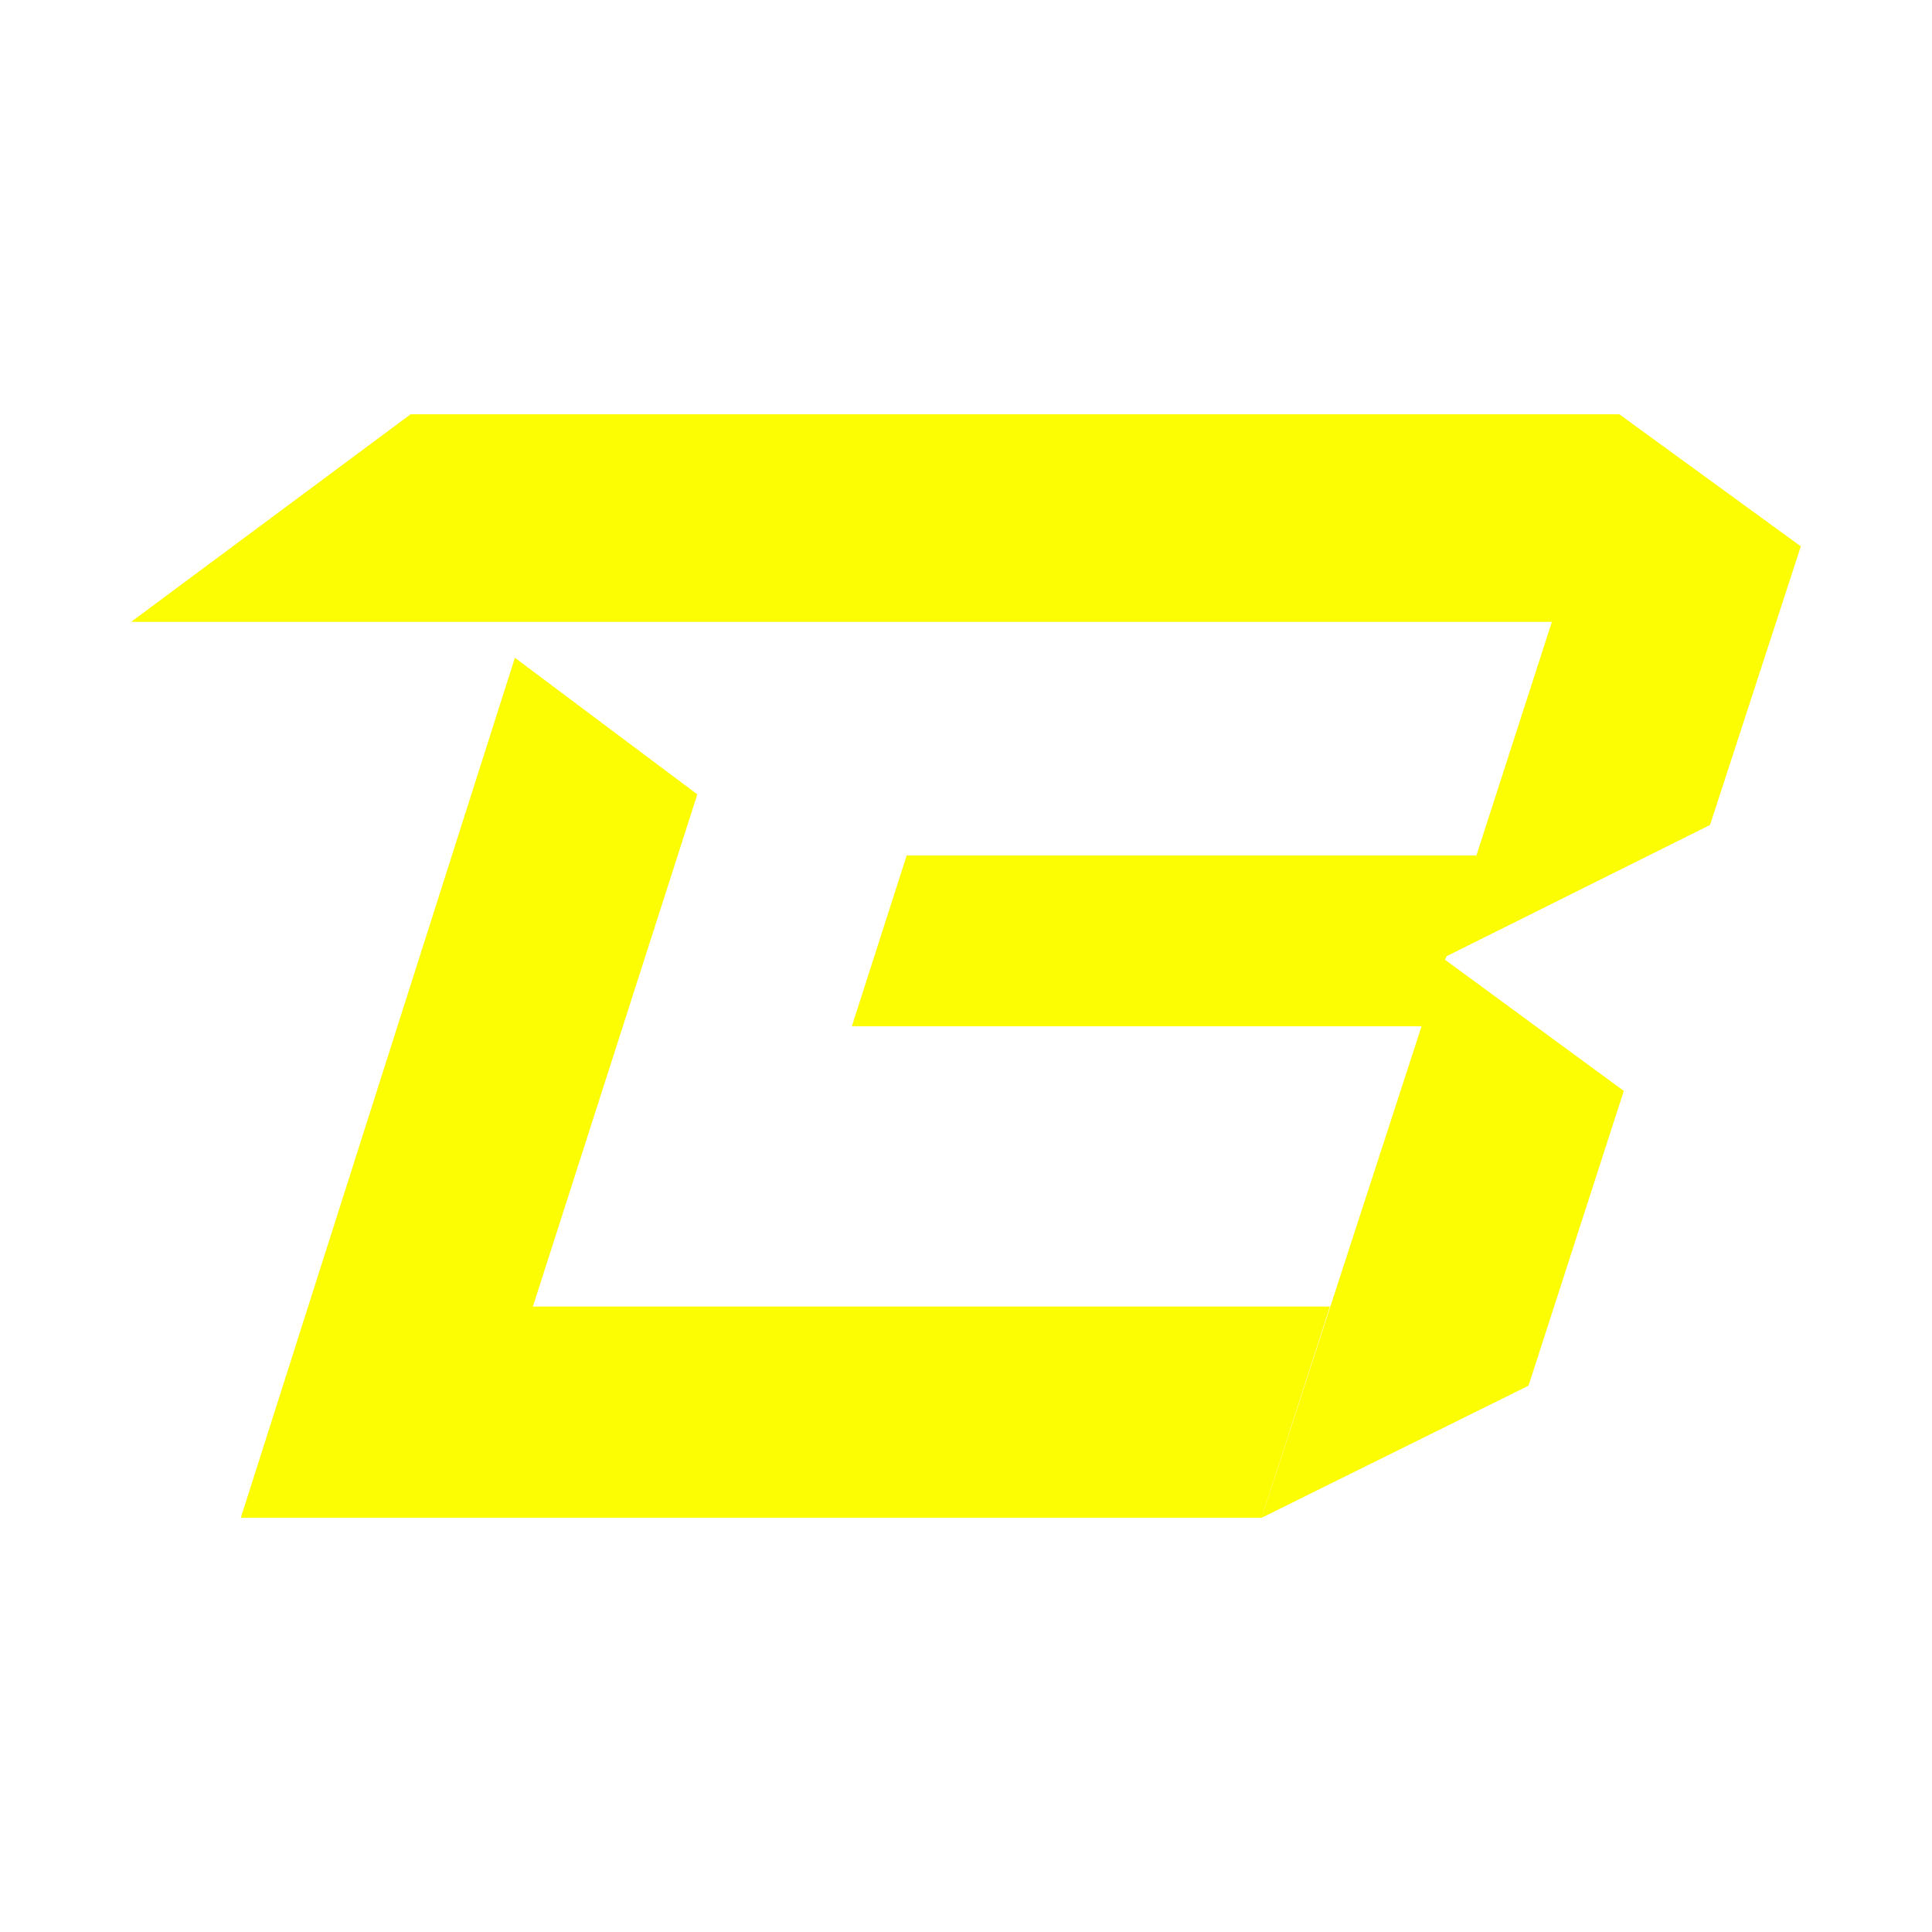
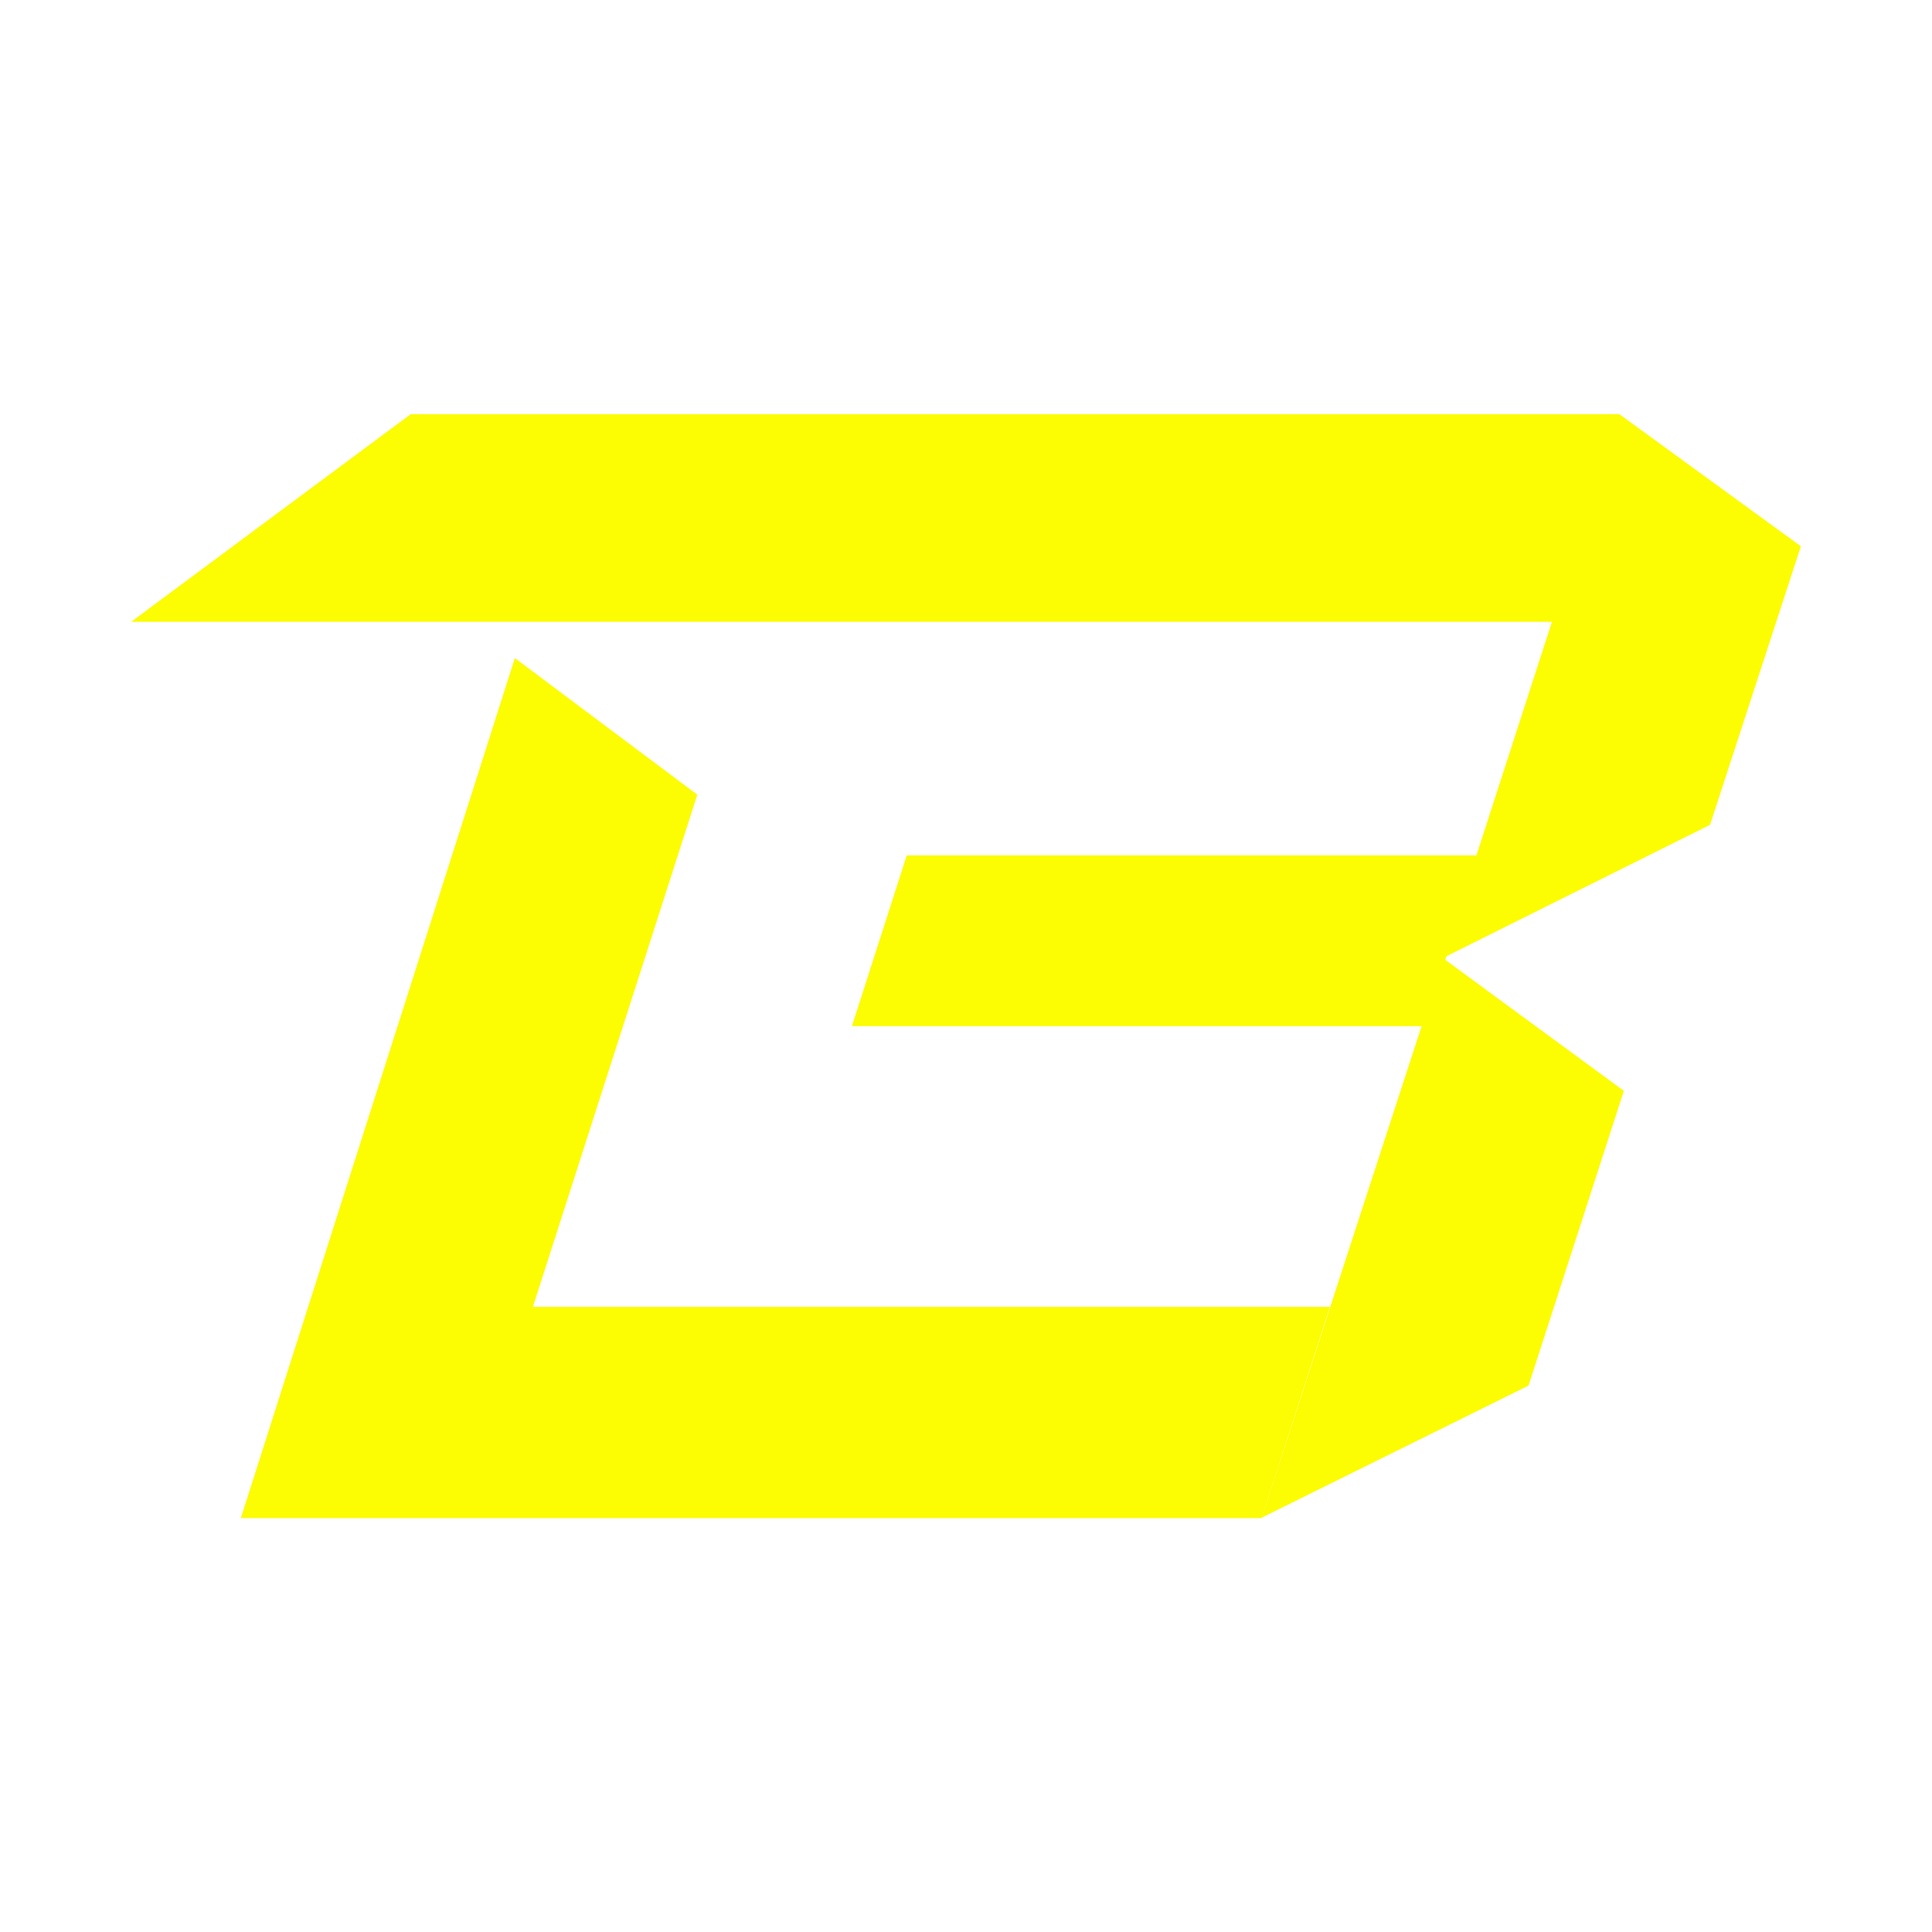
- <svg xmlns="http://www.w3.org/2000/svg" width="215" height="215" viewBox="0 0 215 215" fill="none">
-   <path d="M161 106.4L190.3 91.8L200.4 60.8L180.2 46.1H45.7L14.6 69.2H172.7L164.3 95.2H100.9L94.8 114.2H158.2L140.4 168.9L170.1 154.2L180.7 121.4L160.8 106.8L161 106.4Z" fill="#FCFC03" />
-   <path d="M59.3 145.4L77.6 88.4L57.3 73.2L26.8 168.9H140.4L148 145.4H59.3Z" fill="#FCFC03" />
+ <svg xmlns="http://www.w3.org/2000/svg" width="24" height="24" viewBox="0 0 24 24" fill="none">
+   <path d="M17.973 11.876L21.243 10.246L22.371 6.786L20.116 5.145H5.102L1.63 7.724H19.279L18.341 10.626H11.264L10.583 12.747H17.66L15.673 18.853L18.988 17.212L20.172 13.551L17.95 11.921L17.973 11.876Z" fill="#FCFC03" />
+   <path d="M6.62 16.234L8.662 9.872L6.396 8.175L2.992 18.858H15.673L16.521 16.234H6.62Z" fill="#FCFC03" />
</svg>
